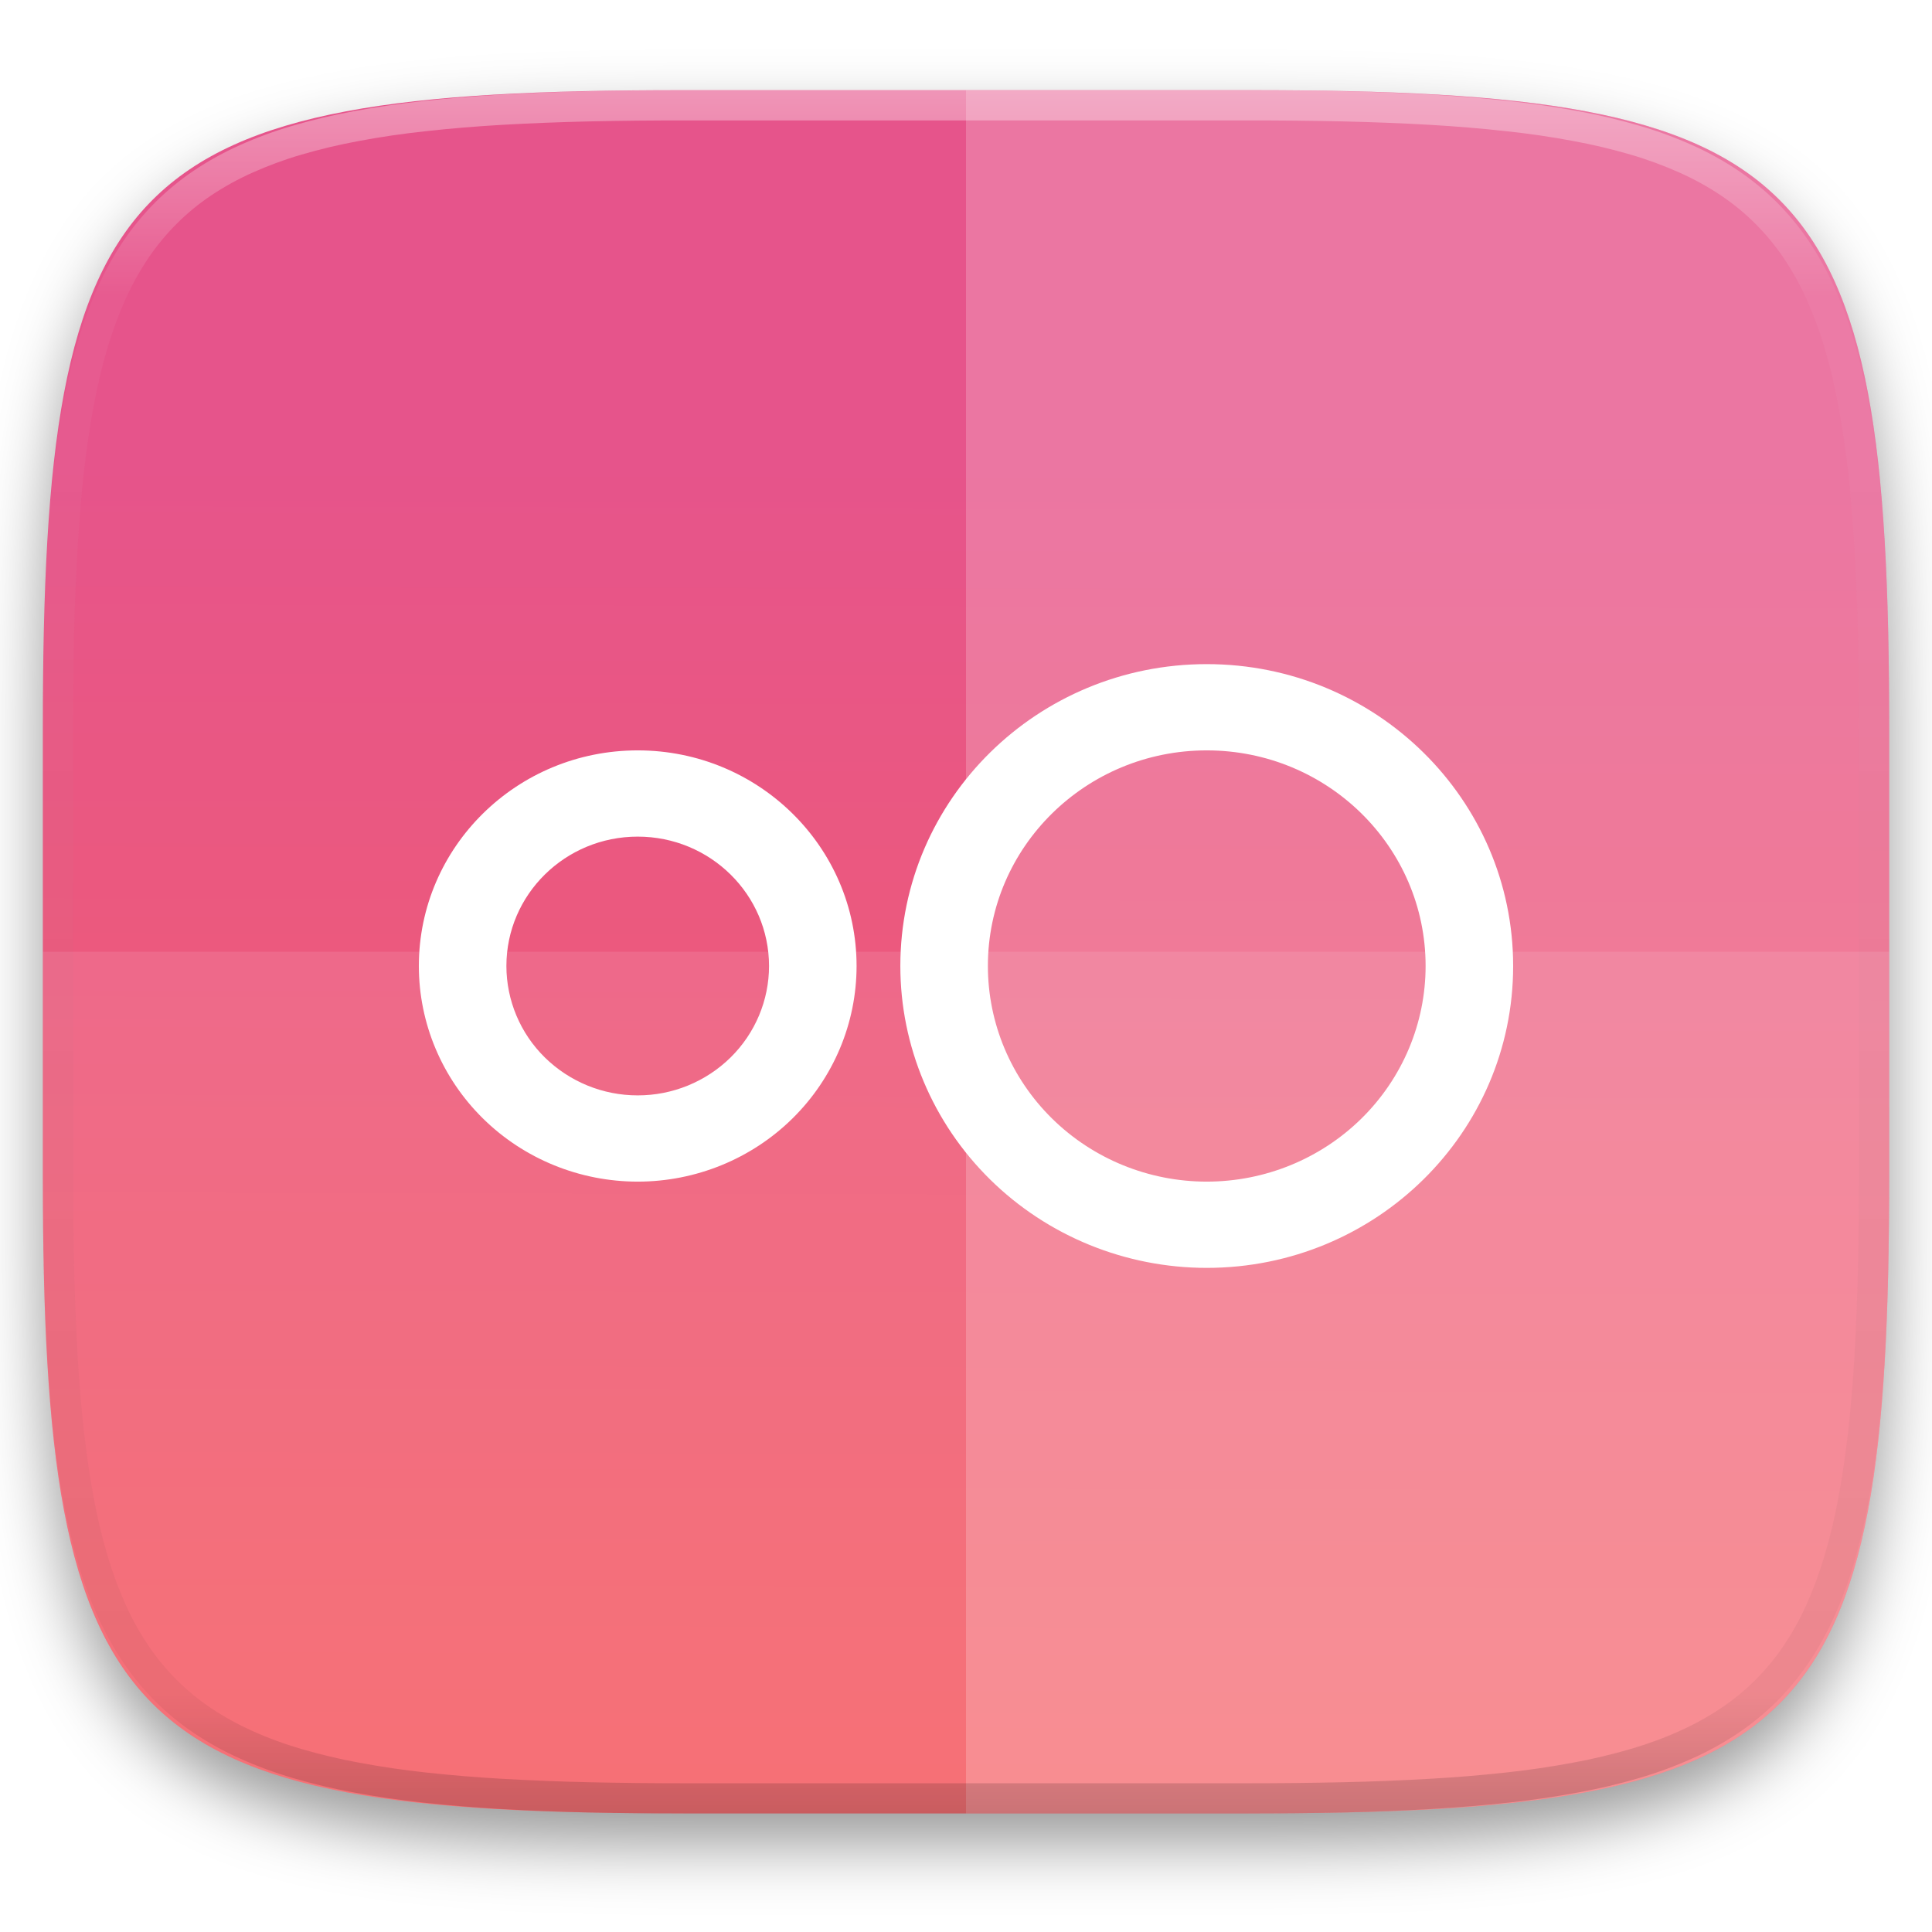
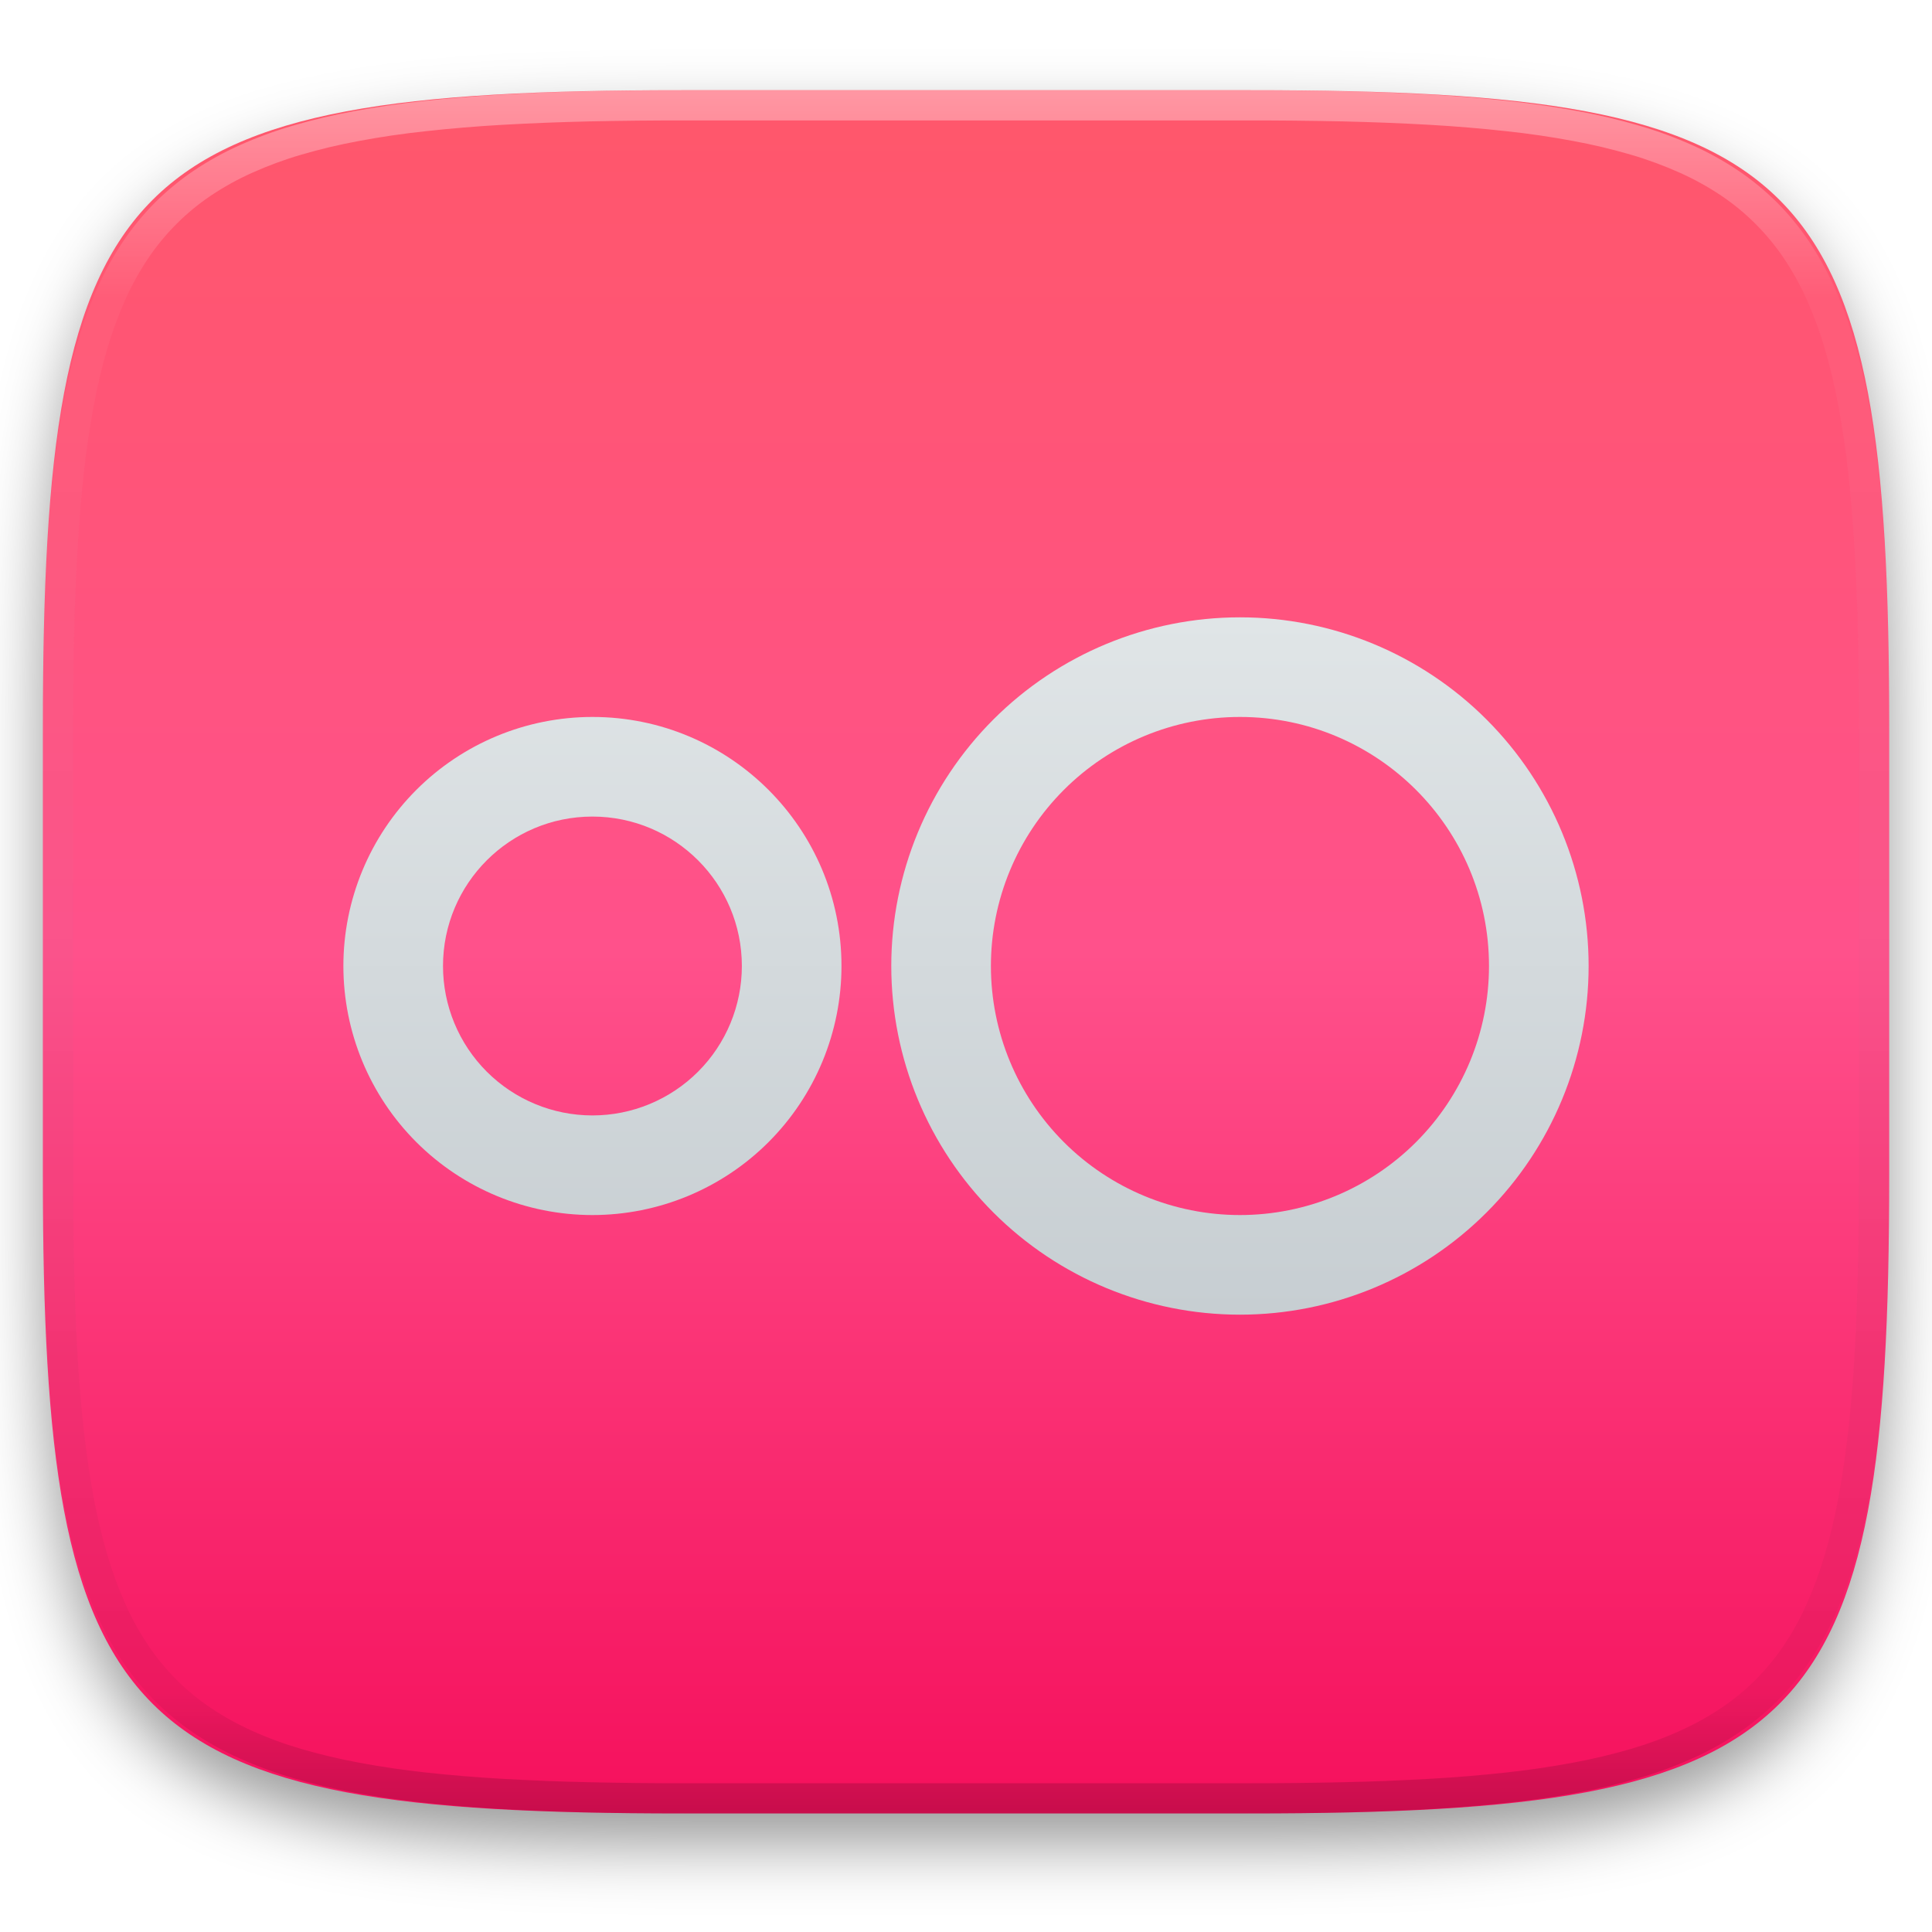
<svg xmlns="http://www.w3.org/2000/svg" style="isolation:isolate" viewBox="0 0 256 256" width="256" height="256">
-   <g id="Group" filter="url(#mwcFhB6HpFNoCWsGFOMVN8rJNw0eFKJU)">
-     <linearGradient id="_lgradient_103" x1="0.51" y1="1.06" x2="0.512" y2="0.218" gradientTransform="matrix(244.648,0,0,228.338,5.676,11.947)" gradientUnits="userSpaceOnUse">
-       <stop offset="0%" stop-opacity="1" style="stop-color:rgb(247,99,99)" />
-       <stop offset="100%" stop-opacity="1" style="stop-color:rgb(230,84,139)" />
-     </linearGradient>
-     <path d=" M 165.685 11.947 C 239.74 11.947 250.324 22.504 250.324 96.491 L 250.324 155.742 C 250.324 229.728 239.74 240.285 165.685 240.285 L 90.315 240.285 C 16.26 240.285 5.676 229.728 5.676 155.742 L 5.676 96.491 C 5.676 22.504 16.26 11.947 90.315 11.947 L 165.685 11.947 L 165.685 11.947 Z " id="Path" fill="url(#_lgradient_103)" />
-   </g>
  <defs>
-     <filter id="mwcFhB6HpFNoCWsGFOMVN8rJNw0eFKJU" x="-200%" y="-200%" width="400%" height="400%" filterUnits="objectBoundingBox" color-interpolation-filters="sRGB">
+     <filter id="XpuKW04REzVOdqYMco9vyg3yjLKbqmBa" x="-200%" y="-200%" width="400%" height="400%" filterUnits="objectBoundingBox" color-interpolation-filters="sRGB">
      <feGaussianBlur in="SourceGraphic" stdDeviation="4.294" />
      <feOffset dx="0" dy="4" result="pf_100_offsetBlur" />
      <feFlood flood-color="#000000" flood-opacity="0.4" />
      <feComposite in2="pf_100_offsetBlur" operator="in" result="pf_100_dropShadow" />
      <feBlend in="SourceGraphic" in2="pf_100_dropShadow" mode="normal" />
    </filter>
  </defs>
-   <g opacity="0.1">
-     <path d=" M 5.676 126.116 L 5.676 155.742 C 5.676 229.728 16.26 240.285 90.315 240.285 L 165.685 240.285 C 239.74 240.285 250.324 229.728 250.324 155.742 L 250.324 126.116 L 5.676 126.116 L 5.676 126.116 Z " id="Path" fill="rgb(255,255,255)" />
+   <g filter="url(#XpuKW04REzVOdqYMco9vyg3yjLKbqmBa)">
+     <linearGradient id="_lgradient_117" x1="0" y1="0" x2="-1.8369701987210297e-16" y2="1" gradientTransform="matrix(244.6483,0,0,228.3384,5.68,11.95)" gradientUnits="userSpaceOnUse">
+       <stop offset="0%" stop-opacity="1" style="stop-color:rgb(255,87,106)" />
+       <stop offset="50%" stop-opacity="1" style="stop-color:rgb(255,81,139)" />
+       <stop offset="100%" stop-opacity="1" style="stop-color:rgb(245,15,92)" />
+     </linearGradient>
+     <path d=" M 165.689 11.95 C 239.745 11.95 250.328 22.507 250.328 96.494 L 250.328 155.745 C 250.328 229.731 239.745 240.288 165.689 240.288 L 90.319 240.288 C 16.264 240.288 5.68 229.731 5.68 155.745 L 5.68 96.494 C 5.68 22.507 16.264 11.95 90.319 11.95 L 165.689 11.95 Z " id="shape" fill="url(#_lgradient_117)" />
  </g>
-   <g opacity="0.2">
-     <path d=" M 128 11.947 L 128 240.285 L 165.685 240.285 C 239.74 240.285 250.324 229.728 250.324 155.742 L 250.324 96.491 C 250.324 22.504 239.74 11.947 165.685 11.947 L 128 11.947 L 128 11.947 Z " id="Path" fill="rgb(255,255,255)" />
-   </g>
-   <path d=" M 159.9 88 C 137.477 88 119.3 105.909 119.3 128 C 119.3 138.609 123.577 148.783 131.191 156.284 C 138.805 163.786 149.132 168 159.9 168 C 182.323 168 200.5 150.091 200.5 128 C 200.5 105.909 182.323 88 159.9 88 Z  M 84.5 99.429 C 68.484 99.429 55.5 112.22 55.5 128 C 55.5 135.578 58.555 142.845 63.994 148.203 C 69.432 153.561 76.809 156.572 84.5 156.572 C 92.191 156.572 99.568 153.561 105.006 148.203 C 110.445 142.845 113.5 135.578 113.5 128 C 113.5 112.22 100.516 99.429 84.5 99.429 Z  M 159.9 99.429 C 175.916 99.429 188.9 112.22 188.9 128 C 188.9 135.578 185.845 142.845 180.406 148.203 C 174.968 153.561 167.591 156.572 159.9 156.572 C 152.209 156.572 144.832 153.561 139.394 148.203 C 133.955 142.845 130.9 135.578 130.9 128 C 130.9 112.22 143.884 99.429 159.9 99.429 Z  M 84.5 110.857 C 94.11 110.857 101.9 118.532 101.9 128 C 101.9 132.547 100.067 136.907 96.804 140.122 C 93.52 143.345 89.101 145.149 84.5 145.143 C 79.899 145.149 75.48 143.345 72.196 140.122 C 68.942 136.928 67.106 132.56 67.1 128 C 67.1 118.532 74.89 110.857 84.5 110.857 Z " id="Compound Path" fill="rgb(255,255,255)" />
  <g opacity="0.4">
-     <linearGradient id="_lgradient_104" x1="0.517" y1="0" x2="0.517" y2="1" gradientTransform="matrix(244.65,0,0,228.34,5.68,11.95)" gradientUnits="userSpaceOnUse">
+     <linearGradient id="_lgradient_118" x1="0.517" y1="0" x2="0.517" y2="1" gradientTransform="matrix(244.65,0,0,228.34,5.68,11.95)" gradientUnits="userSpaceOnUse">
      <stop offset="0%" stop-opacity="1" style="stop-color:rgb(255,255,255)" />
      <stop offset="12.5%" stop-opacity="0.098" style="stop-color:rgb(255,255,255)" />
      <stop offset="92.5%" stop-opacity="0.098" style="stop-color:rgb(0,0,0)" />
      <stop offset="100%" stop-opacity="0.498" style="stop-color:rgb(0,0,0)" />
    </linearGradient>
-     <path d=" M 165.068 11.951 C 169.396 11.941 173.724 11.991 178.052 12.089 C 181.927 12.167 185.803 12.315 189.678 12.541 C 193.131 12.737 196.583 13.022 200.026 13.395 C 203.085 13.73 206.144 14.181 209.174 14.741 C 211.889 15.243 214.574 15.881 217.22 16.657 C 219.62 17.355 221.971 18.219 224.243 19.241 C 226.358 20.184 228.384 21.304 230.302 22.591 C 232.142 23.829 233.863 25.244 235.437 26.806 C 237.001 28.378 238.417 30.088 239.656 31.925 C 240.945 33.841 242.066 35.865 243.02 37.967 C 244.043 40.247 244.909 42.585 245.617 44.972 C 246.394 47.615 247.034 50.297 247.535 53.009 C 248.096 56.035 248.548 59.081 248.883 62.136 C 249.257 65.575 249.542 69.014 249.739 72.462 C 249.965 76.323 250.112 80.194 250.201 84.055 C 250.289 88.378 250.339 92.701 250.329 97.014 L 250.329 155.226 C 250.339 159.549 250.289 163.862 250.201 168.185 C 250.112 172.056 249.965 175.917 249.739 179.778 C 249.542 183.226 249.257 186.675 248.883 190.104 C 248.548 193.159 248.096 196.215 247.535 199.241 C 247.034 201.943 246.394 204.625 245.617 207.268 C 244.909 209.655 244.043 212.003 243.02 214.273 C 242.066 216.385 240.945 218.399 239.656 220.315 C 238.417 222.152 237.001 223.872 235.437 225.434 C 233.863 226.996 232.142 228.411 230.302 229.649 C 228.384 230.936 226.358 232.056 224.243 232.999 C 221.971 234.021 219.62 234.885 217.22 235.593 C 214.574 236.369 211.889 237.007 209.174 237.499 C 206.144 238.068 203.085 238.51 200.026 238.845 C 196.583 239.218 193.131 239.503 189.678 239.699 C 185.803 239.925 181.927 240.073 178.052 240.161 C 173.724 240.249 169.396 240.299 165.068 240.289 L 90.942 240.289 C 86.614 240.299 82.286 240.249 77.958 240.161 C 74.083 240.073 70.207 239.925 66.332 239.699 C 62.879 239.503 59.427 239.218 55.984 238.845 C 52.925 238.51 49.866 238.068 46.836 237.499 C 44.121 237.007 41.436 236.369 38.79 235.593 C 36.39 234.885 34.039 234.021 31.767 232.999 C 29.652 232.056 27.626 230.936 25.708 229.649 C 23.868 228.411 22.147 226.996 20.573 225.434 C 19.009 223.872 17.593 222.152 16.354 220.315 C 15.065 218.399 13.944 216.385 12.99 214.273 C 11.967 212.003 11.101 209.655 10.393 207.268 C 9.616 204.625 8.976 201.943 8.475 199.241 C 7.914 196.215 7.462 193.159 7.127 190.104 C 6.753 186.675 6.468 183.226 6.271 179.778 C 6.045 175.917 5.898 172.056 5.809 168.185 C 5.721 163.862 5.671 159.549 5.681 155.226 L 5.681 97.014 C 5.671 92.701 5.721 88.378 5.809 84.055 C 5.898 80.194 6.045 76.323 6.271 72.462 C 6.468 69.014 6.753 65.575 7.127 62.136 C 7.462 59.081 7.914 56.035 8.475 53.009 C 8.976 50.297 9.616 47.615 10.393 44.972 C 11.101 42.585 11.967 40.247 12.99 37.967 C 13.944 35.865 15.065 33.841 16.354 31.925 C 17.593 30.088 19.009 28.378 20.573 26.806 C 22.147 25.244 23.868 23.829 25.708 22.591 C 27.626 21.304 29.652 20.184 31.767 19.241 C 34.039 18.219 36.39 17.355 38.79 16.657 C 41.436 15.881 44.121 15.243 46.836 14.741 C 49.866 14.181 52.925 13.73 55.984 13.395 C 59.427 13.022 62.879 12.737 66.332 12.541 C 70.207 12.315 74.083 12.167 77.958 12.089 C 82.286 11.991 86.614 11.941 90.942 11.951 L 165.068 11.951 Z  M 165.078 15.96 C 169.376 15.95 173.675 15.999 177.973 16.087 C 181.8 16.176 185.626 16.323 189.452 16.539 C 192.836 16.736 196.219 17.011 199.583 17.384 C 202.554 17.699 205.515 18.131 208.446 18.681 C 211.023 19.153 213.58 19.762 216.099 20.499 C 218.322 21.147 220.495 21.953 222.6 22.896 C 224.509 23.751 226.338 24.763 228.069 25.922 C 229.692 27.013 231.207 28.26 232.594 29.646 C 233.981 31.031 235.23 32.544 236.332 34.165 C 237.492 35.894 238.506 37.712 239.361 39.608 C 240.306 41.72 241.112 43.892 241.761 46.102 C 242.509 48.617 243.109 51.162 243.591 53.736 C 244.132 56.664 244.565 59.611 244.889 62.578 C 245.263 65.938 245.539 69.308 245.735 72.688 C 245.952 76.51 246.109 80.322 246.188 84.144 C 246.276 88.437 246.325 92.721 246.325 97.014 C 246.325 97.014 246.325 97.014 246.325 97.014 L 246.325 155.226 C 246.325 155.226 246.325 155.226 246.325 155.226 C 246.325 159.519 246.276 163.803 246.188 168.096 C 246.109 171.918 245.952 175.74 245.735 179.552 C 245.539 182.932 245.263 186.302 244.889 189.672 C 244.565 192.629 244.132 195.576 243.591 198.504 C 243.109 201.078 242.509 203.623 241.761 206.138 C 241.112 208.358 240.306 210.52 239.361 212.632 C 238.506 214.528 237.492 216.356 236.332 218.075 C 235.23 219.706 233.981 221.219 232.594 222.604 C 231.207 223.98 229.692 225.227 228.069 226.318 C 226.338 227.477 224.509 228.489 222.6 229.344 C 220.495 230.297 218.322 231.093 216.099 231.741 C 213.58 232.478 211.023 233.087 208.446 233.559 C 205.515 234.109 202.554 234.541 199.583 234.865 C 196.219 235.229 192.836 235.514 189.452 235.701 C 185.626 235.917 181.8 236.074 177.973 236.153 C 173.675 236.251 169.376 236.29 165.078 236.29 C 165.078 236.29 165.078 236.29 165.068 236.29 L 90.942 236.29 C 90.932 236.29 90.932 236.29 90.932 236.29 C 86.634 236.29 82.335 236.251 78.037 236.153 C 74.21 236.074 70.384 235.917 66.558 235.701 C 63.174 235.514 59.791 235.229 56.427 234.865 C 53.456 234.541 50.495 234.109 47.564 233.559 C 44.987 233.087 42.43 232.478 39.911 231.741 C 37.688 231.093 35.515 230.297 33.41 229.344 C 31.501 228.489 29.672 227.477 27.941 226.318 C 26.318 225.227 24.803 223.98 23.416 222.604 C 22.029 221.219 20.78 219.706 19.678 218.075 C 18.518 216.356 17.504 214.528 16.649 212.632 C 15.704 210.52 14.898 208.358 14.249 206.138 C 13.501 203.623 12.901 201.078 12.419 198.504 C 11.878 195.576 11.445 192.629 11.121 189.672 C 10.747 186.302 10.472 182.932 10.275 179.552 C 10.058 175.74 9.901 171.918 9.822 168.096 C 9.734 163.803 9.685 159.519 9.685 155.226 C 9.685 155.226 9.685 155.226 9.685 155.226 L 9.685 97.014 C 9.685 97.014 9.685 97.014 9.685 97.014 C 9.685 92.721 9.734 88.437 9.822 84.144 C 9.901 80.322 10.058 76.51 10.275 72.688 C 10.472 69.308 10.747 65.938 11.121 62.578 C 11.445 59.611 11.878 56.664 12.419 53.736 C 12.901 51.162 13.501 48.617 14.249 46.102 C 14.898 43.892 15.704 41.72 16.649 39.608 C 17.504 37.712 18.518 35.894 19.678 34.165 C 20.78 32.544 22.029 31.031 23.416 29.646 C 24.803 28.26 26.318 27.013 27.941 25.922 C 29.672 24.763 31.501 23.751 33.41 22.896 C 35.515 21.953 37.688 21.147 39.911 20.499 C 42.43 19.762 44.987 19.153 47.564 18.681 C 50.495 18.131 53.456 17.699 56.427 17.384 C 59.791 17.011 63.174 16.736 66.558 16.539 C 70.384 16.323 74.21 16.176 78.037 16.087 C 82.335 15.999 86.634 15.95 90.932 15.96 C 90.932 15.96 90.932 15.96 90.942 15.96 L 165.068 15.96 C 165.078 15.96 165.078 15.96 165.078 15.96 Z " fill-rule="evenodd" id="highlight" fill="url(#_lgradient_104)" />
+     <path d=" M 165.068 11.951 C 169.396 11.941 173.724 11.991 178.052 12.089 C 181.927 12.167 185.803 12.315 189.678 12.541 C 193.131 12.737 196.583 13.022 200.026 13.395 C 203.085 13.73 206.144 14.181 209.174 14.741 C 211.889 15.243 214.574 15.881 217.22 16.657 C 219.62 17.355 221.971 18.219 224.243 19.241 C 226.358 20.184 228.384 21.304 230.302 22.591 C 232.142 23.829 233.863 25.244 235.437 26.806 C 237.001 28.378 238.417 30.088 239.656 31.925 C 240.945 33.841 242.066 35.865 243.02 37.967 C 244.043 40.247 244.909 42.585 245.617 44.972 C 246.394 47.615 247.034 50.297 247.535 53.009 C 248.096 56.035 248.548 59.081 248.883 62.136 C 249.257 65.575 249.542 69.014 249.739 72.462 C 249.965 76.323 250.112 80.194 250.201 84.055 C 250.289 88.378 250.339 92.701 250.329 97.014 L 250.329 155.226 C 250.339 159.549 250.289 163.862 250.201 168.185 C 250.112 172.056 249.965 175.917 249.739 179.778 C 249.542 183.226 249.257 186.675 248.883 190.104 C 248.548 193.159 248.096 196.215 247.535 199.241 C 247.034 201.943 246.394 204.625 245.617 207.268 C 244.909 209.655 244.043 212.003 243.02 214.273 C 242.066 216.385 240.945 218.399 239.656 220.315 C 238.417 222.152 237.001 223.872 235.437 225.434 C 233.863 226.996 232.142 228.411 230.302 229.649 C 228.384 230.936 226.358 232.056 224.243 232.999 C 221.971 234.021 219.62 234.885 217.22 235.593 C 214.574 236.369 211.889 237.007 209.174 237.499 C 206.144 238.068 203.085 238.51 200.026 238.845 C 196.583 239.218 193.131 239.503 189.678 239.699 C 185.803 239.925 181.927 240.073 178.052 240.161 C 173.724 240.249 169.396 240.299 165.068 240.289 L 90.942 240.289 C 86.614 240.299 82.286 240.249 77.958 240.161 C 74.083 240.073 70.207 239.925 66.332 239.699 C 62.879 239.503 59.427 239.218 55.984 238.845 C 52.925 238.51 49.866 238.068 46.836 237.499 C 44.121 237.007 41.436 236.369 38.79 235.593 C 36.39 234.885 34.039 234.021 31.767 232.999 C 29.652 232.056 27.626 230.936 25.708 229.649 C 23.868 228.411 22.147 226.996 20.573 225.434 C 19.009 223.872 17.593 222.152 16.354 220.315 C 15.065 218.399 13.944 216.385 12.99 214.273 C 11.967 212.003 11.101 209.655 10.393 207.268 C 9.616 204.625 8.976 201.943 8.475 199.241 C 7.914 196.215 7.462 193.159 7.127 190.104 C 6.753 186.675 6.468 183.226 6.271 179.778 C 6.045 175.917 5.898 172.056 5.809 168.185 C 5.721 163.862 5.671 159.549 5.681 155.226 L 5.681 97.014 C 5.671 92.701 5.721 88.378 5.809 84.055 C 5.898 80.194 6.045 76.323 6.271 72.462 C 6.468 69.014 6.753 65.575 7.127 62.136 C 7.462 59.081 7.914 56.035 8.475 53.009 C 8.976 50.297 9.616 47.615 10.393 44.972 C 11.101 42.585 11.967 40.247 12.99 37.967 C 13.944 35.865 15.065 33.841 16.354 31.925 C 17.593 30.088 19.009 28.378 20.573 26.806 C 22.147 25.244 23.868 23.829 25.708 22.591 C 27.626 21.304 29.652 20.184 31.767 19.241 C 34.039 18.219 36.39 17.355 38.79 16.657 C 41.436 15.881 44.121 15.243 46.836 14.741 C 49.866 14.181 52.925 13.73 55.984 13.395 C 59.427 13.022 62.879 12.737 66.332 12.541 C 70.207 12.315 74.083 12.167 77.958 12.089 C 82.286 11.991 86.614 11.941 90.942 11.951 L 165.068 11.951 Z  M 165.078 15.96 C 169.376 15.95 173.675 15.999 177.973 16.087 C 181.8 16.176 185.626 16.323 189.452 16.539 C 192.836 16.736 196.219 17.011 199.583 17.384 C 202.554 17.699 205.515 18.131 208.446 18.681 C 211.023 19.153 213.58 19.762 216.099 20.499 C 218.322 21.147 220.495 21.953 222.6 22.896 C 224.509 23.751 226.338 24.763 228.069 25.922 C 229.692 27.013 231.207 28.26 232.594 29.646 C 233.981 31.031 235.23 32.544 236.332 34.165 C 237.492 35.894 238.506 37.712 239.361 39.608 C 240.306 41.72 241.112 43.892 241.761 46.102 C 242.509 48.617 243.109 51.162 243.591 53.736 C 244.132 56.664 244.565 59.611 244.889 62.578 C 245.263 65.938 245.539 69.308 245.735 72.688 C 245.952 76.51 246.109 80.322 246.188 84.144 C 246.276 88.437 246.325 92.721 246.325 97.014 C 246.325 97.014 246.325 97.014 246.325 97.014 L 246.325 155.226 C 246.325 155.226 246.325 155.226 246.325 155.226 C 246.325 159.519 246.276 163.803 246.188 168.096 C 246.109 171.918 245.952 175.74 245.735 179.552 C 245.539 182.932 245.263 186.302 244.889 189.672 C 244.565 192.629 244.132 195.576 243.591 198.504 C 243.109 201.078 242.509 203.623 241.761 206.138 C 241.112 208.358 240.306 210.52 239.361 212.632 C 238.506 214.528 237.492 216.356 236.332 218.075 C 235.23 219.706 233.981 221.219 232.594 222.604 C 231.207 223.98 229.692 225.227 228.069 226.318 C 226.338 227.477 224.509 228.489 222.6 229.344 C 220.495 230.297 218.322 231.093 216.099 231.741 C 213.58 232.478 211.023 233.087 208.446 233.559 C 205.515 234.109 202.554 234.541 199.583 234.865 C 196.219 235.229 192.836 235.514 189.452 235.701 C 185.626 235.917 181.8 236.074 177.973 236.153 C 173.675 236.251 169.376 236.29 165.078 236.29 C 165.078 236.29 165.078 236.29 165.068 236.29 L 90.942 236.29 C 90.932 236.29 90.932 236.29 90.932 236.29 C 86.634 236.29 82.335 236.251 78.037 236.153 C 74.21 236.074 70.384 235.917 66.558 235.701 C 63.174 235.514 59.791 235.229 56.427 234.865 C 53.456 234.541 50.495 234.109 47.564 233.559 C 44.987 233.087 42.43 232.478 39.911 231.741 C 37.688 231.093 35.515 230.297 33.41 229.344 C 31.501 228.489 29.672 227.477 27.941 226.318 C 26.318 225.227 24.803 223.98 23.416 222.604 C 22.029 221.219 20.78 219.706 19.678 218.075 C 18.518 216.356 17.504 214.528 16.649 212.632 C 15.704 210.52 14.898 208.358 14.249 206.138 C 13.501 203.623 12.901 201.078 12.419 198.504 C 11.878 195.576 11.445 192.629 11.121 189.672 C 10.747 186.302 10.472 182.932 10.275 179.552 C 10.058 175.74 9.901 171.918 9.822 168.096 C 9.734 163.803 9.685 159.519 9.685 155.226 C 9.685 155.226 9.685 155.226 9.685 155.226 L 9.685 97.014 C 9.685 97.014 9.685 97.014 9.685 97.014 C 9.685 92.721 9.734 88.437 9.822 84.144 C 9.901 80.322 10.058 76.51 10.275 72.688 C 10.472 69.308 10.747 65.938 11.121 62.578 C 11.445 59.611 11.878 56.664 12.419 53.736 C 12.901 51.162 13.501 48.617 14.249 46.102 C 14.898 43.892 15.704 41.72 16.649 39.608 C 17.504 37.712 18.518 35.894 19.678 34.165 C 20.78 32.544 22.029 31.031 23.416 29.646 C 24.803 28.26 26.318 27.013 27.941 25.922 C 29.672 24.763 31.501 23.751 33.41 22.896 C 35.515 21.953 37.688 21.147 39.911 20.499 C 42.43 19.762 44.987 19.153 47.564 18.681 C 50.495 18.131 53.456 17.699 56.427 17.384 C 59.791 17.011 63.174 16.736 66.558 16.539 C 70.384 16.323 74.21 16.176 78.037 16.087 C 82.335 15.999 86.634 15.95 90.932 15.96 C 90.932 15.96 90.932 15.96 90.942 15.96 L 165.068 15.96 C 165.078 15.96 165.078 15.96 165.078 15.96 Z " fill-rule="evenodd" id="highlight" fill="url(#_lgradient_118)" />
+   </g>
+   <g id="genymotion-player">
+     <linearGradient id="_lgradient_119" x1="0" y1="0" x2="-1.8369701987210297e-16" y2="1" gradientTransform="matrix(165,0,0,92.4,45.5,81.8)" gradientUnits="userSpaceOnUse">
+       <stop offset="0%" stop-opacity="1" style="stop-color:rgb(224,229,231)" />
+       <stop offset="100%" stop-opacity="1" style="stop-color:rgb(199,206,210)" />
+     </linearGradient>
+     <path d=" M 164.3 81.8 C 152.047 81.8 140.296 86.667 131.632 95.332 C 122.967 103.996 118.1 115.747 118.1 128 C 118.1 140.253 122.967 152.004 131.632 160.668 C 140.296 169.333 152.047 174.2 164.3 174.2 C 176.553 174.2 188.304 169.333 196.968 160.668 C 205.633 152.004 210.5 140.253 210.5 128 C 210.5 115.747 205.633 103.996 196.968 95.332 C 188.304 86.667 176.553 81.8 164.3 81.8 L 164.3 81.8 Z  M 78.5 95 C 69.748 95 61.354 98.477 55.165 104.665 C 48.977 110.854 45.5 119.248 45.5 128 C 45.5 136.752 48.977 145.146 55.165 151.335 C 61.354 157.523 69.748 161 78.5 161 C 87.252 161 95.646 157.523 101.835 151.335 C 108.023 145.146 111.5 136.752 111.5 128 C 111.5 109.775 96.725 95 78.5 95 L 78.5 95 Z  M 164.3 95 C 182.525 95 197.3 109.775 197.3 128 C 197.3 136.752 193.823 145.146 187.635 151.335 C 181.446 157.523 173.052 161 164.3 161 C 155.548 161 147.154 157.523 140.965 151.335 C 134.777 145.146 131.3 136.752 131.3 128 C 131.3 119.248 134.777 110.854 140.965 104.665 C 147.154 98.477 155.548 95 164.3 95 L 164.3 95 Z  M 78.5 108.2 C 89.435 108.2 98.3 117.065 98.3 128 C 98.3 133.251 96.214 138.287 92.501 142.001 C 88.787 145.714 83.751 147.8 78.5 147.8 C 73.249 147.8 68.213 145.714 64.499 142.001 C 60.786 138.287 58.7 133.251 58.7 128 C 58.7 117.065 67.565 108.2 78.5 108.2 L 78.5 108.2 Z " id="Compound Path" fill="url(#_lgradient_119)" />
  </g>
</svg>
